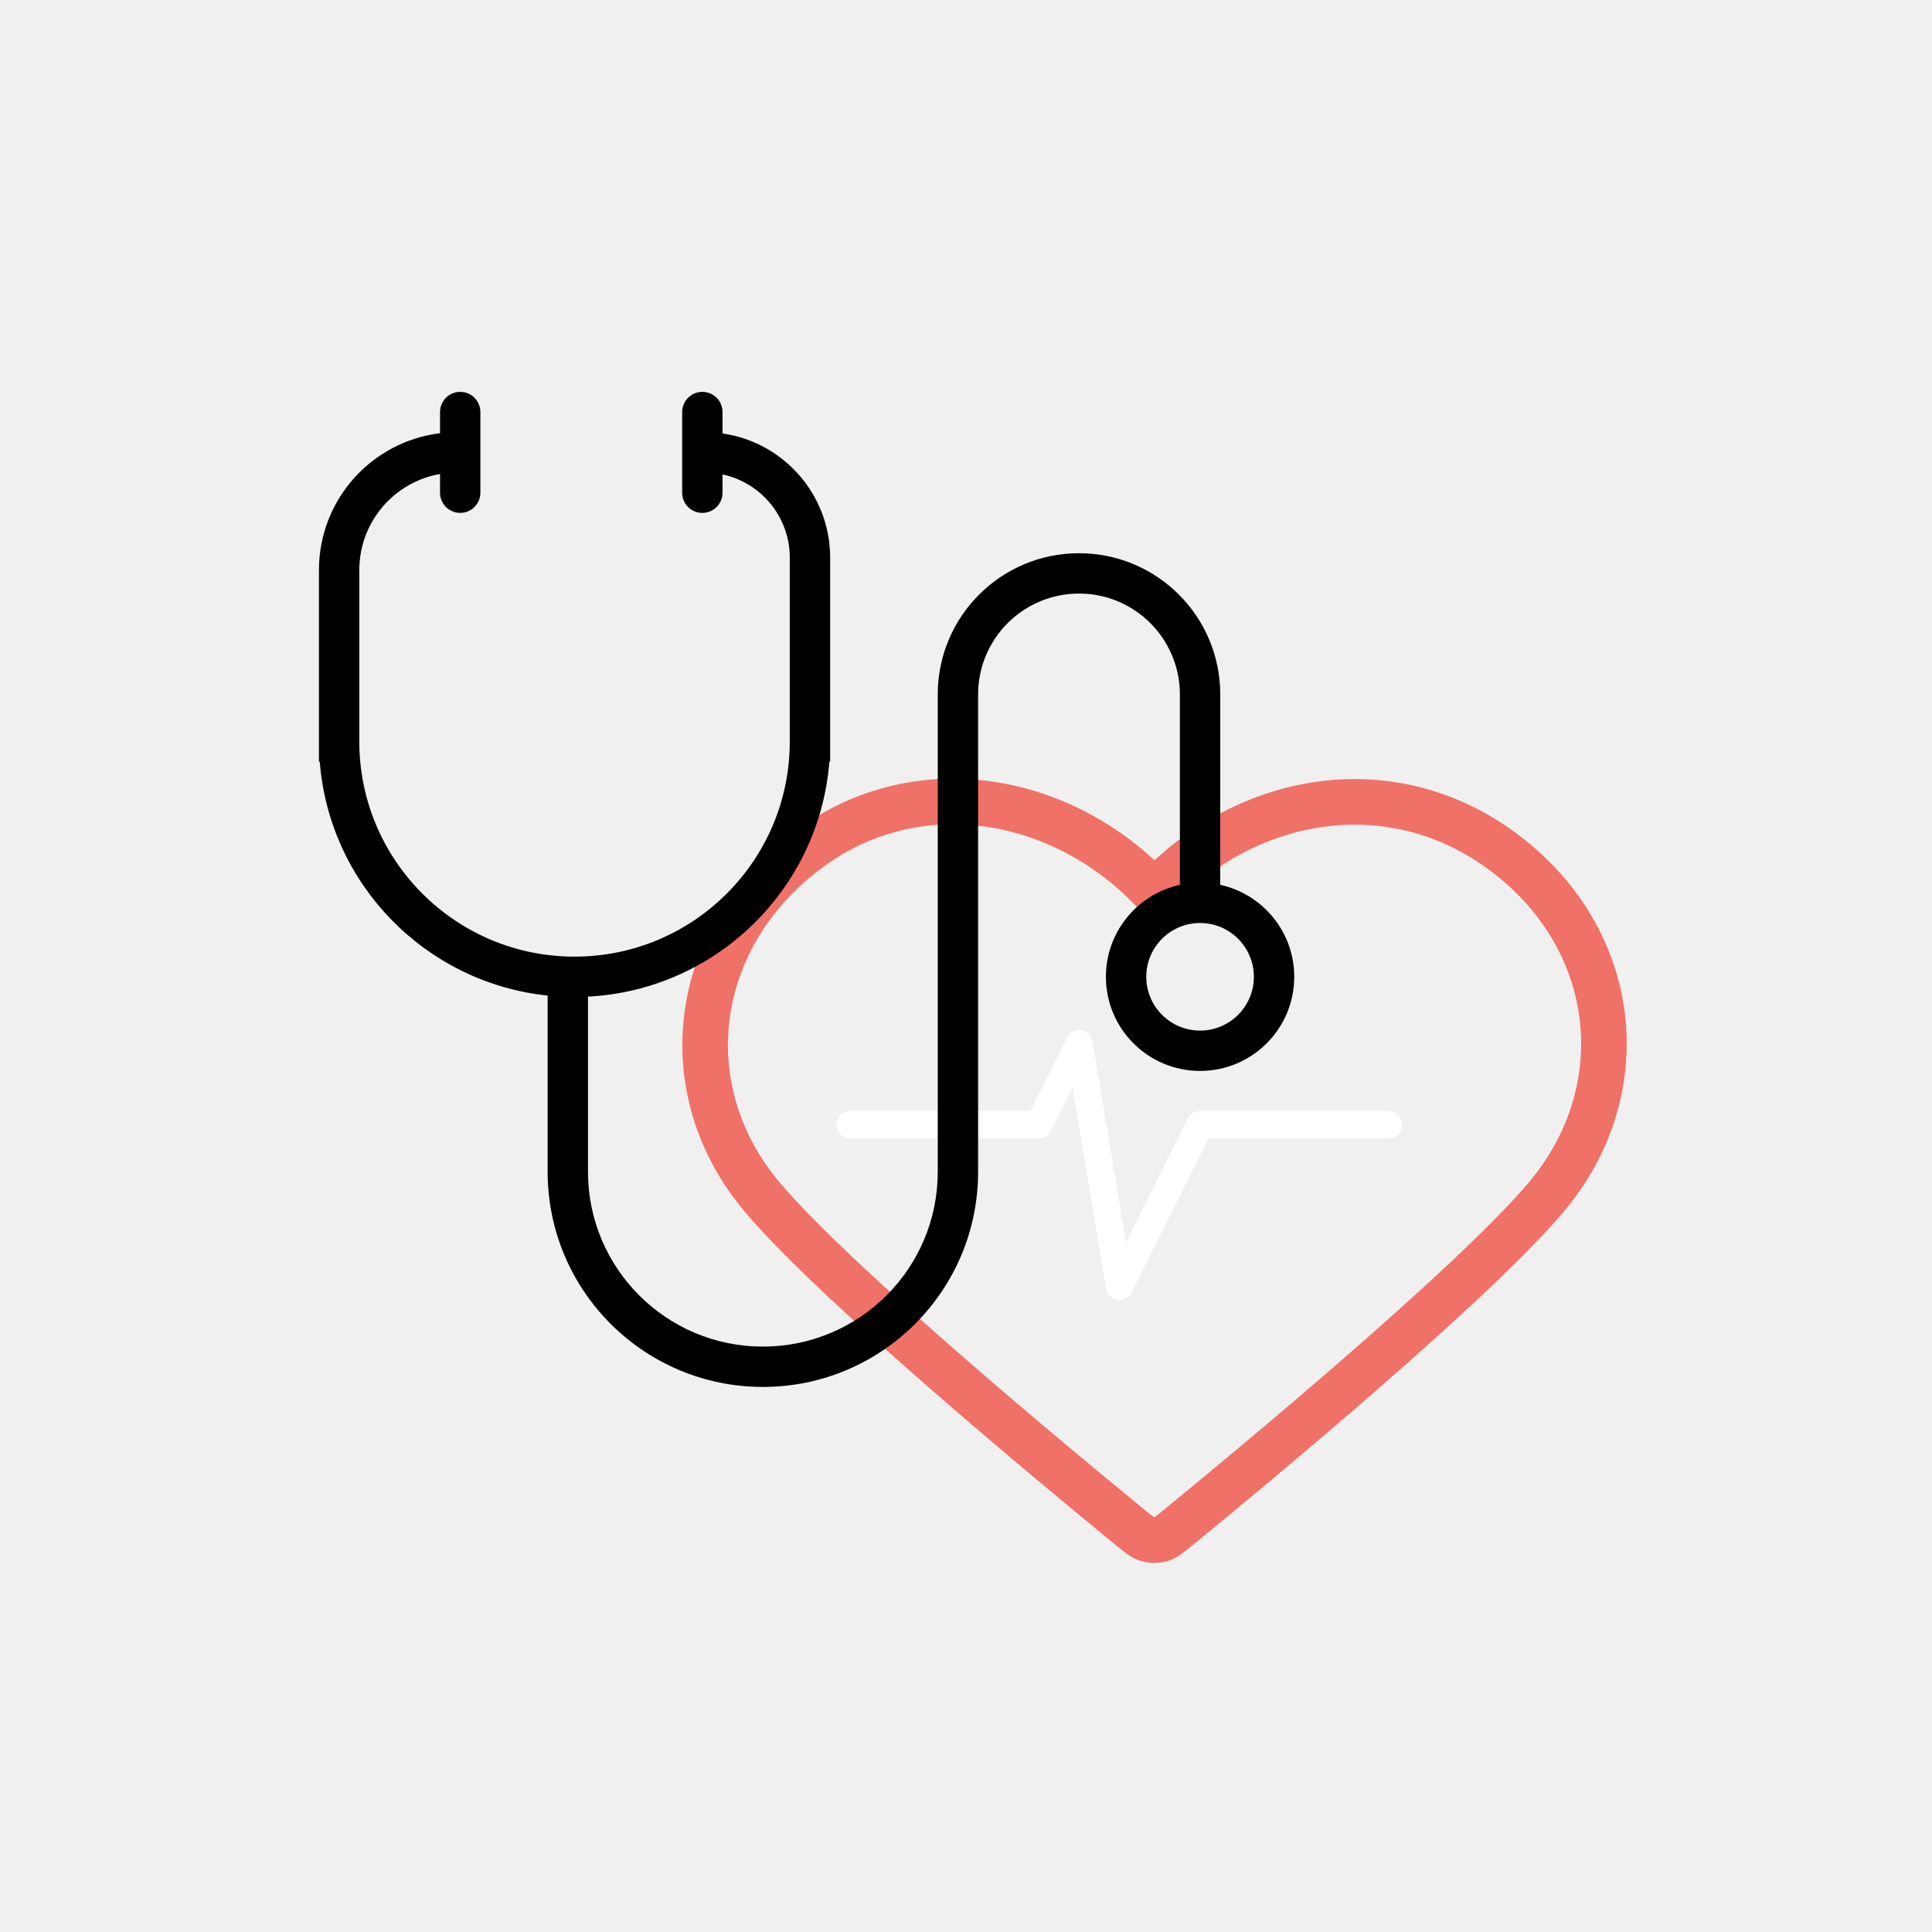
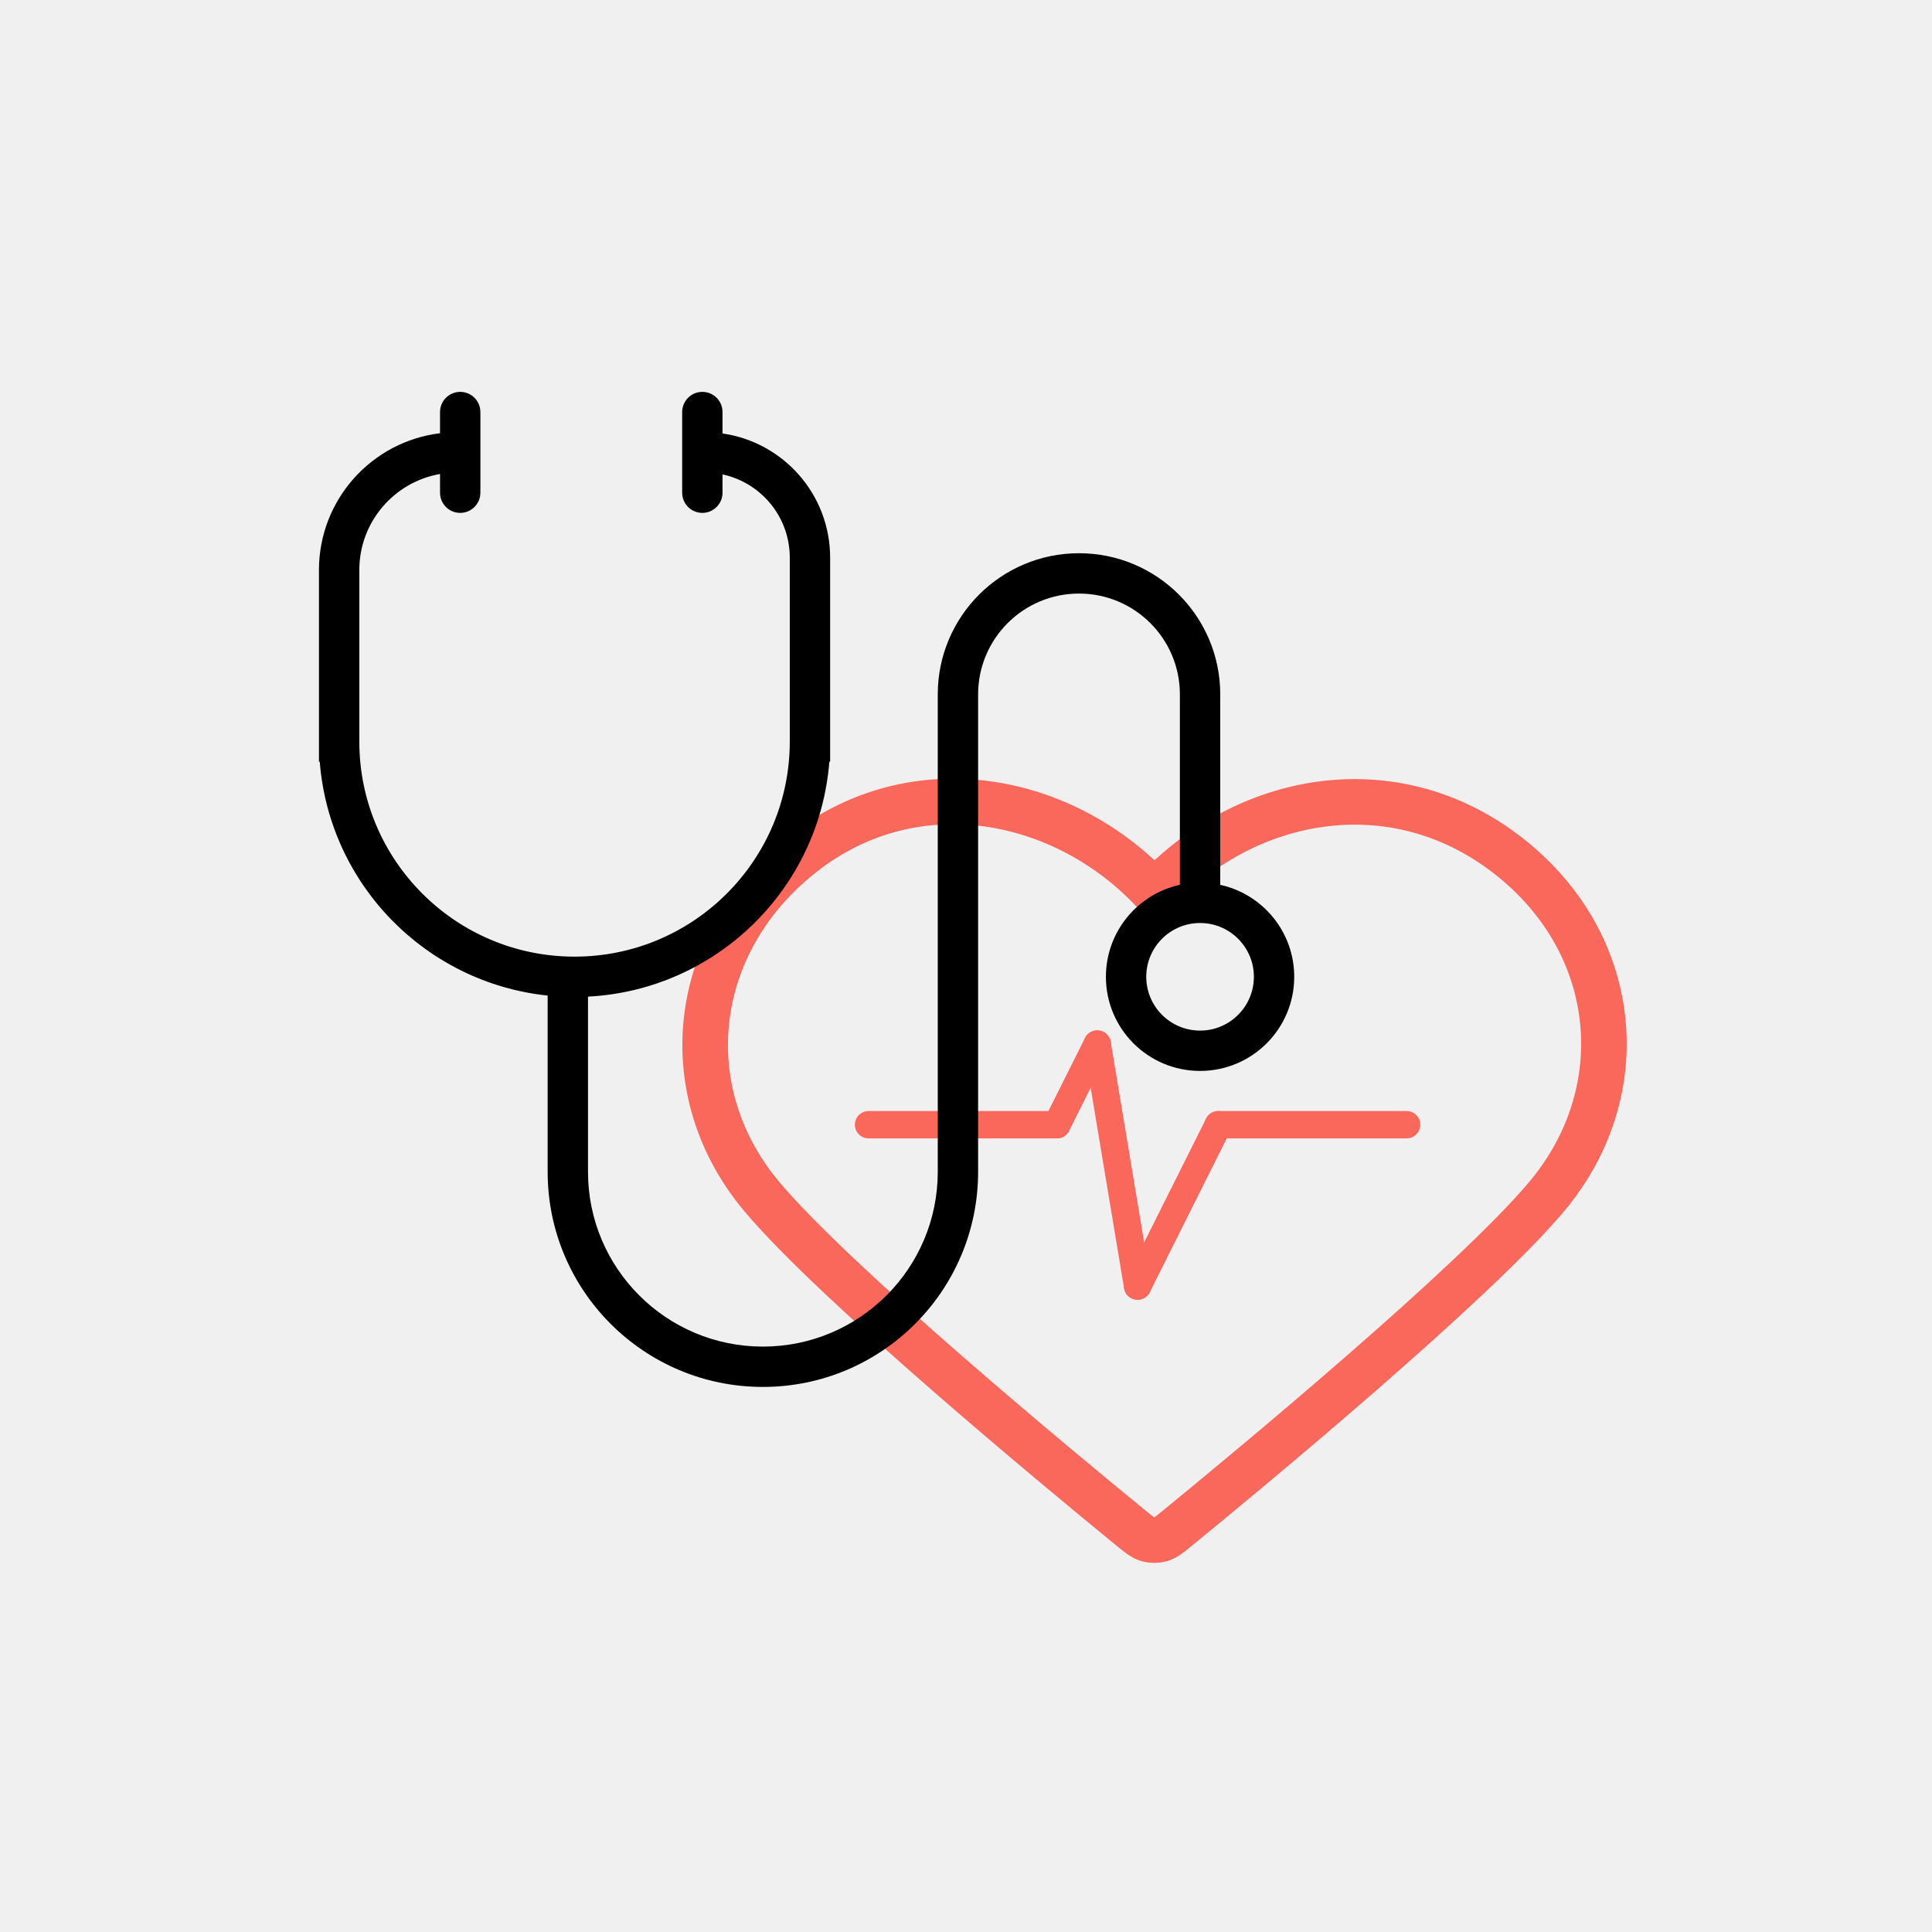
<svg xmlns="http://www.w3.org/2000/svg" width="212" height="212" viewBox="0 0 212 212" fill="none">
-   <path fill-rule="evenodd" clip-rule="evenodd" d="M126.689 97.94C116.83 87.296 100.355 84.007 88.002 93.753C75.649 103.5 73.91 119.796 83.611 131.323C91.677 140.908 116.086 161.122 124.085 167.664C124.98 168.396 125.428 168.762 125.95 168.906C126.405 169.031 126.904 169.031 127.36 168.906C127.882 168.762 128.329 168.396 129.224 167.664C137.224 161.122 161.633 140.908 169.699 131.323C179.399 119.796 177.872 103.397 165.307 93.753C152.742 84.109 136.548 87.296 126.689 97.94Z" stroke="#F07167" stroke-width="5" stroke-linecap="round" stroke-linejoin="round" />
-   <path d="M93.306 123.416H113.971" stroke="white" stroke-width="3" stroke-linecap="round" />
-   <path d="M113.971 123.416L118.4 114.563" stroke="white" stroke-width="3" stroke-linecap="round" />
-   <path d="M122.828 141.123L118.4 114.563" stroke="white" stroke-width="3" stroke-linecap="round" />
-   <path d="M122.828 141.123L131.685 123.416" stroke="white" stroke-width="3" stroke-linecap="round" />
-   <path d="M152.35 123.416L131.685 123.416" stroke="white" stroke-width="3" stroke-linecap="round" />
+   <path fill-rule="evenodd" clip-rule="evenodd" d="M126.689 97.94C116.83 87.296 100.355 84.007 88.002 93.753C75.649 103.5 73.91 119.796 83.611 131.323C91.677 140.908 116.086 161.122 124.085 167.664C124.98 168.396 125.428 168.762 125.95 168.906C126.405 169.031 126.904 169.031 127.36 168.906C127.882 168.762 128.329 168.396 129.224 167.664C137.224 161.122 161.633 140.908 169.699 131.323C179.399 119.796 177.872 103.397 165.307 93.753C152.742 84.109 136.548 87.296 126.689 97.94Z" stroke="#FA675B" stroke-width="5" stroke-linecap="round" stroke-linejoin="round" />
+   <path d="M95.306 123.416H115.971" stroke="#FA675B" stroke-width="3" stroke-linecap="round" />
+   <path d="M115.971 123.416L120.4 114.563" stroke="#FA675B" stroke-width="3" stroke-linecap="round" />
+   <path d="M124.828 141.123L120.4 114.563" stroke="#FA675B" stroke-width="3" stroke-linecap="round" />
+   <path d="M124.828 141.123L133.685 123.416" stroke="#FA675B" stroke-width="3" stroke-linecap="round" />
+   <path d="M154.35 123.416L133.685 123.416" stroke="#FA675B" stroke-width="3" stroke-linecap="round" />
  <path fill-rule="evenodd" clip-rule="evenodd" d="M50.499 43C51.722 43 52.713 43.991 52.713 45.213V54.066C52.713 55.289 51.722 56.28 50.499 56.28C49.276 56.28 48.285 55.289 48.285 54.066V52.012C43.254 52.886 39.428 57.272 39.428 62.551V81.371C39.432 94.406 50.005 104.972 63.046 104.972C76.09 104.972 86.663 94.402 86.663 81.364V80.769V64.348V61.192C86.663 56.707 83.501 52.96 79.283 52.059V54.066C79.283 55.289 78.292 56.28 77.069 56.28C75.846 56.28 74.855 55.289 74.855 54.066V45.213C74.855 43.991 75.846 43 77.069 43C78.292 43 79.283 43.991 79.283 45.213V47.565C85.959 48.517 91.092 54.255 91.092 61.192V64.348V80.769V81.364V83.577H91.006C89.915 97.541 78.59 108.632 64.522 109.361V128.581C64.522 139.175 73.113 147.763 83.711 147.763C94.309 147.763 102.901 139.175 102.901 128.581V91.128V89.479V76.199C102.901 67.643 109.84 60.706 118.4 60.706C126.96 60.706 133.899 67.643 133.899 76.199V97.095C138.541 98.108 142.017 102.241 142.017 107.186C142.017 112.89 137.391 117.514 131.685 117.514C125.978 117.514 121.352 112.89 121.352 107.186C121.352 102.241 124.828 98.108 129.47 97.095V76.199C129.47 70.088 124.514 65.133 118.4 65.133C112.285 65.133 107.329 70.088 107.329 76.199V89.479V91.128V128.581C107.329 141.619 96.755 152.189 83.711 152.189C70.668 152.189 60.094 141.619 60.094 128.581V109.245C46.717 107.847 36.139 97.049 35.086 83.577H35V81.364V80.769V62.92V62.551C35 54.822 40.799 48.448 48.285 47.538V45.213C48.285 43.991 49.276 43 50.499 43ZM137.589 107.186C137.589 110.445 134.945 113.088 131.685 113.088C128.424 113.088 125.78 110.445 125.78 107.186C125.78 103.926 128.424 101.283 131.685 101.283C134.945 101.283 137.589 103.926 137.589 107.186Z" fill="black" />
</svg>
